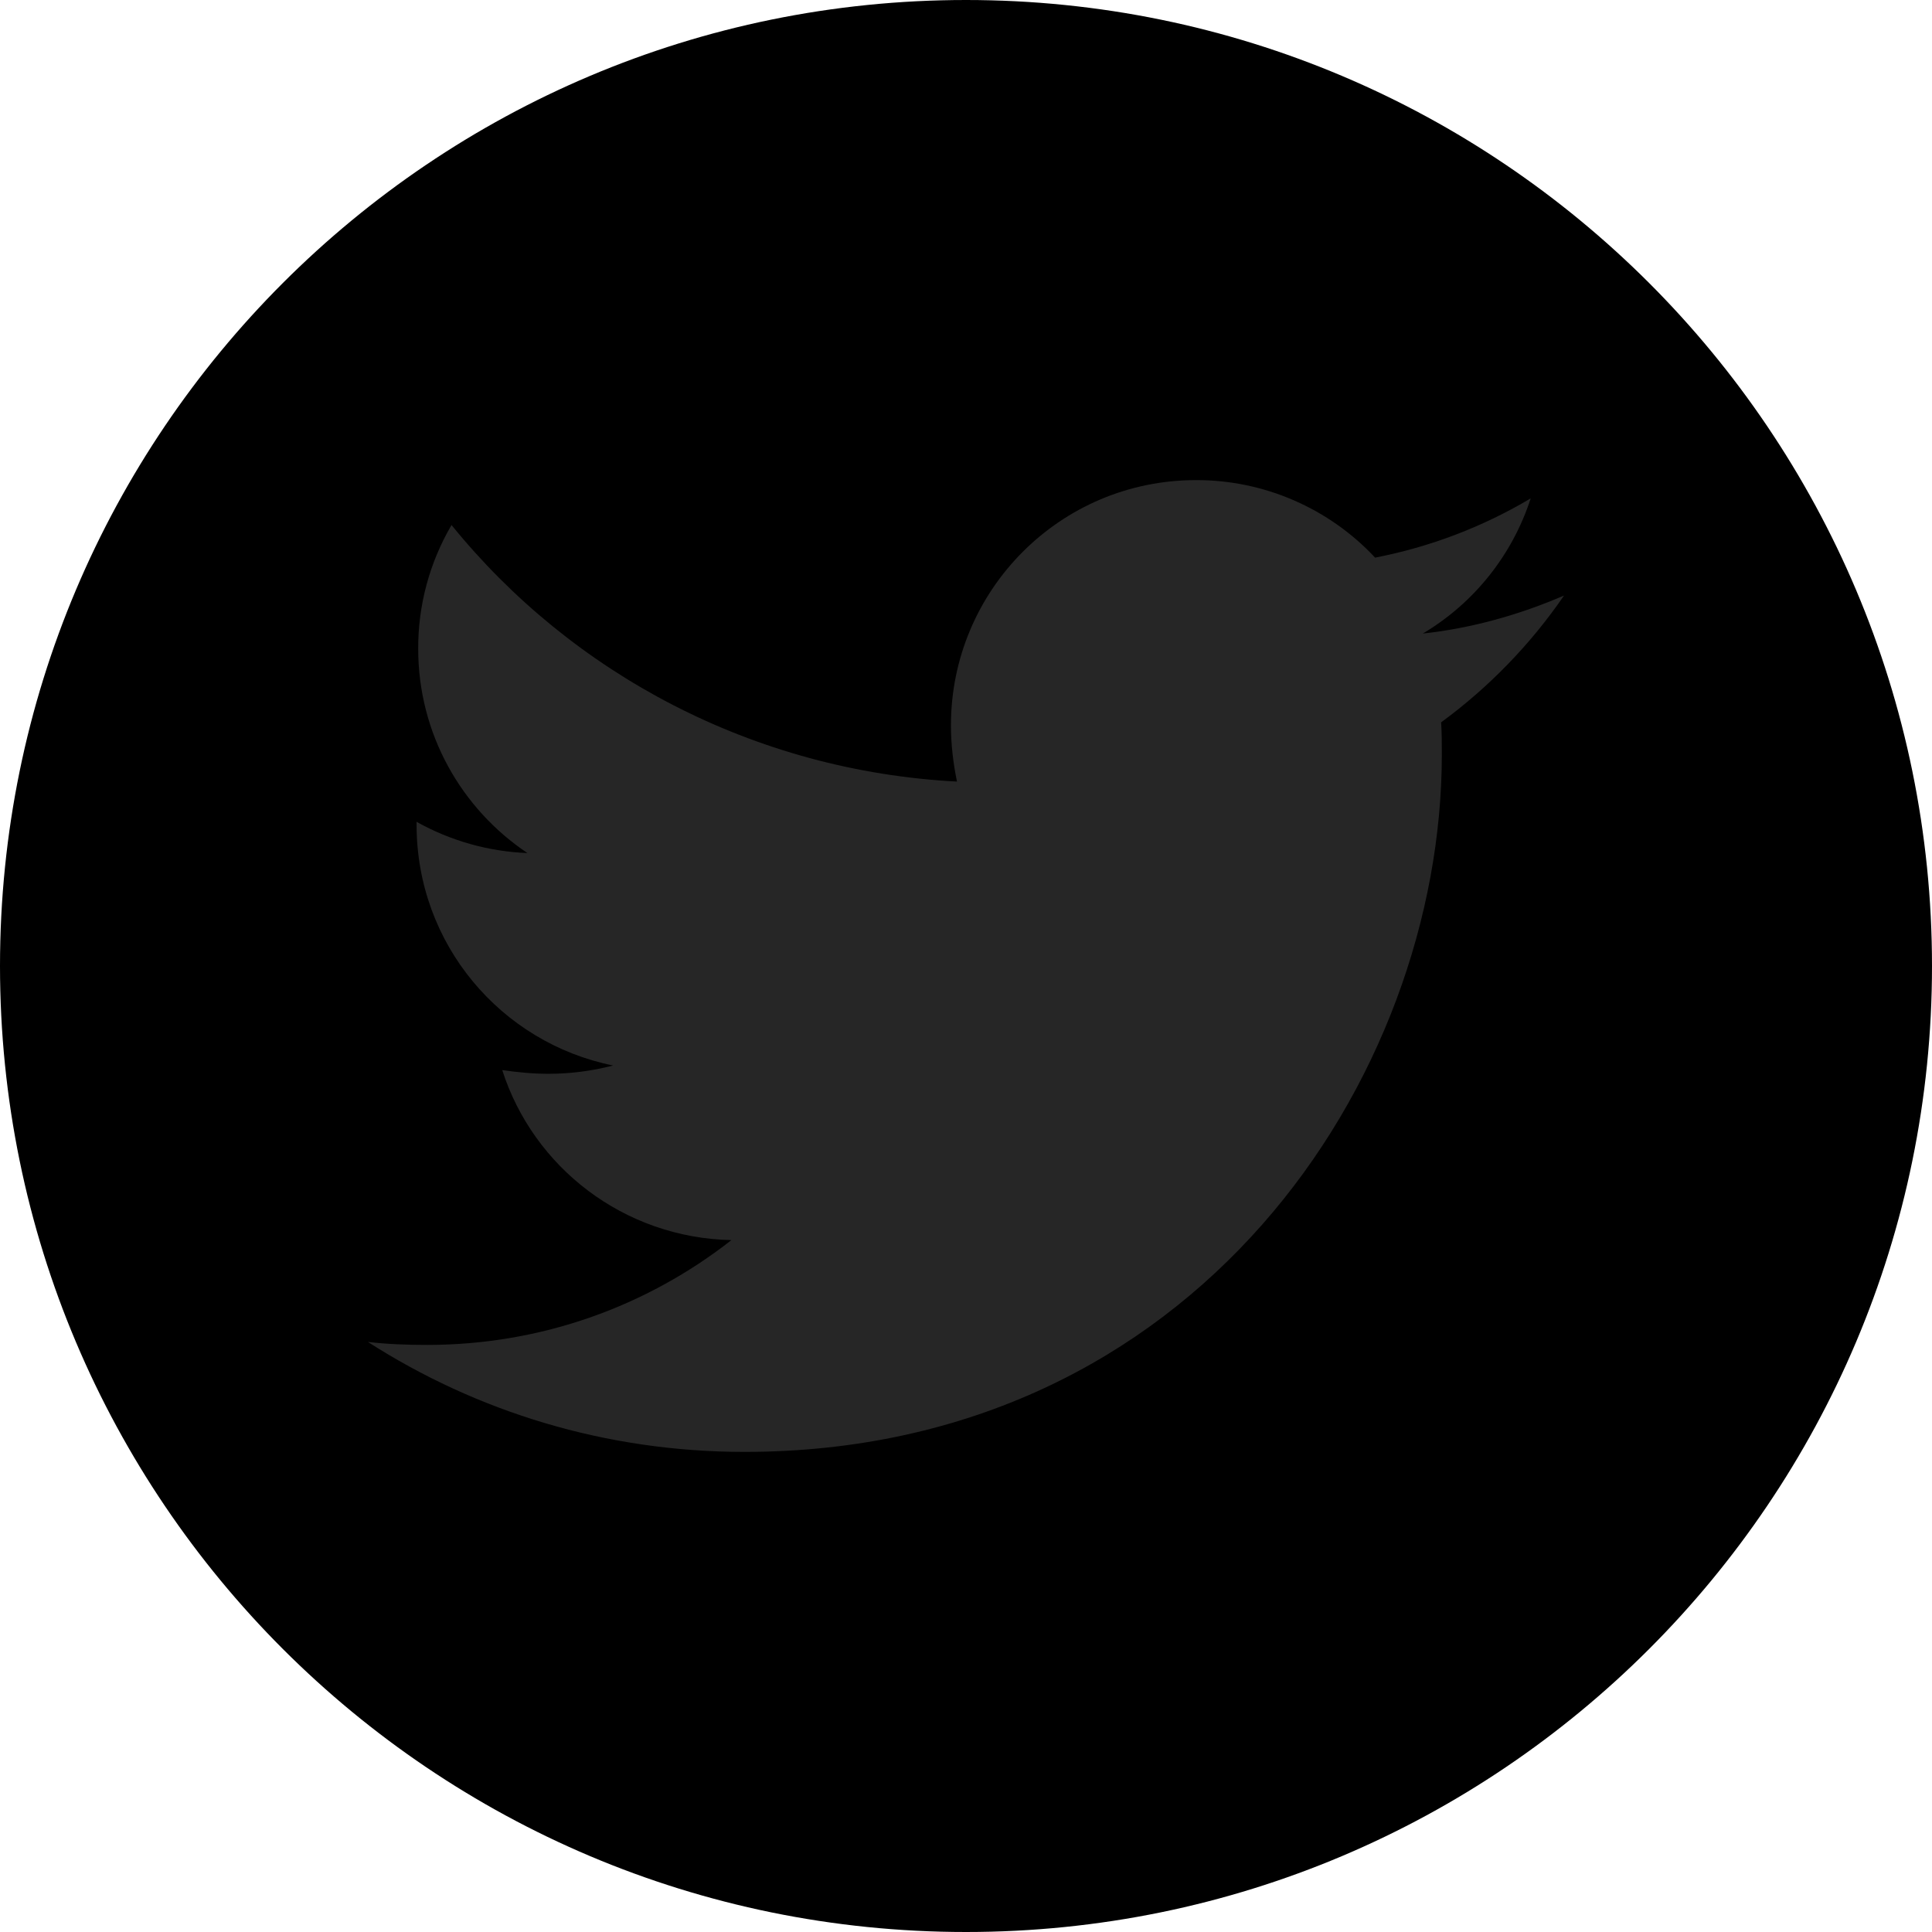
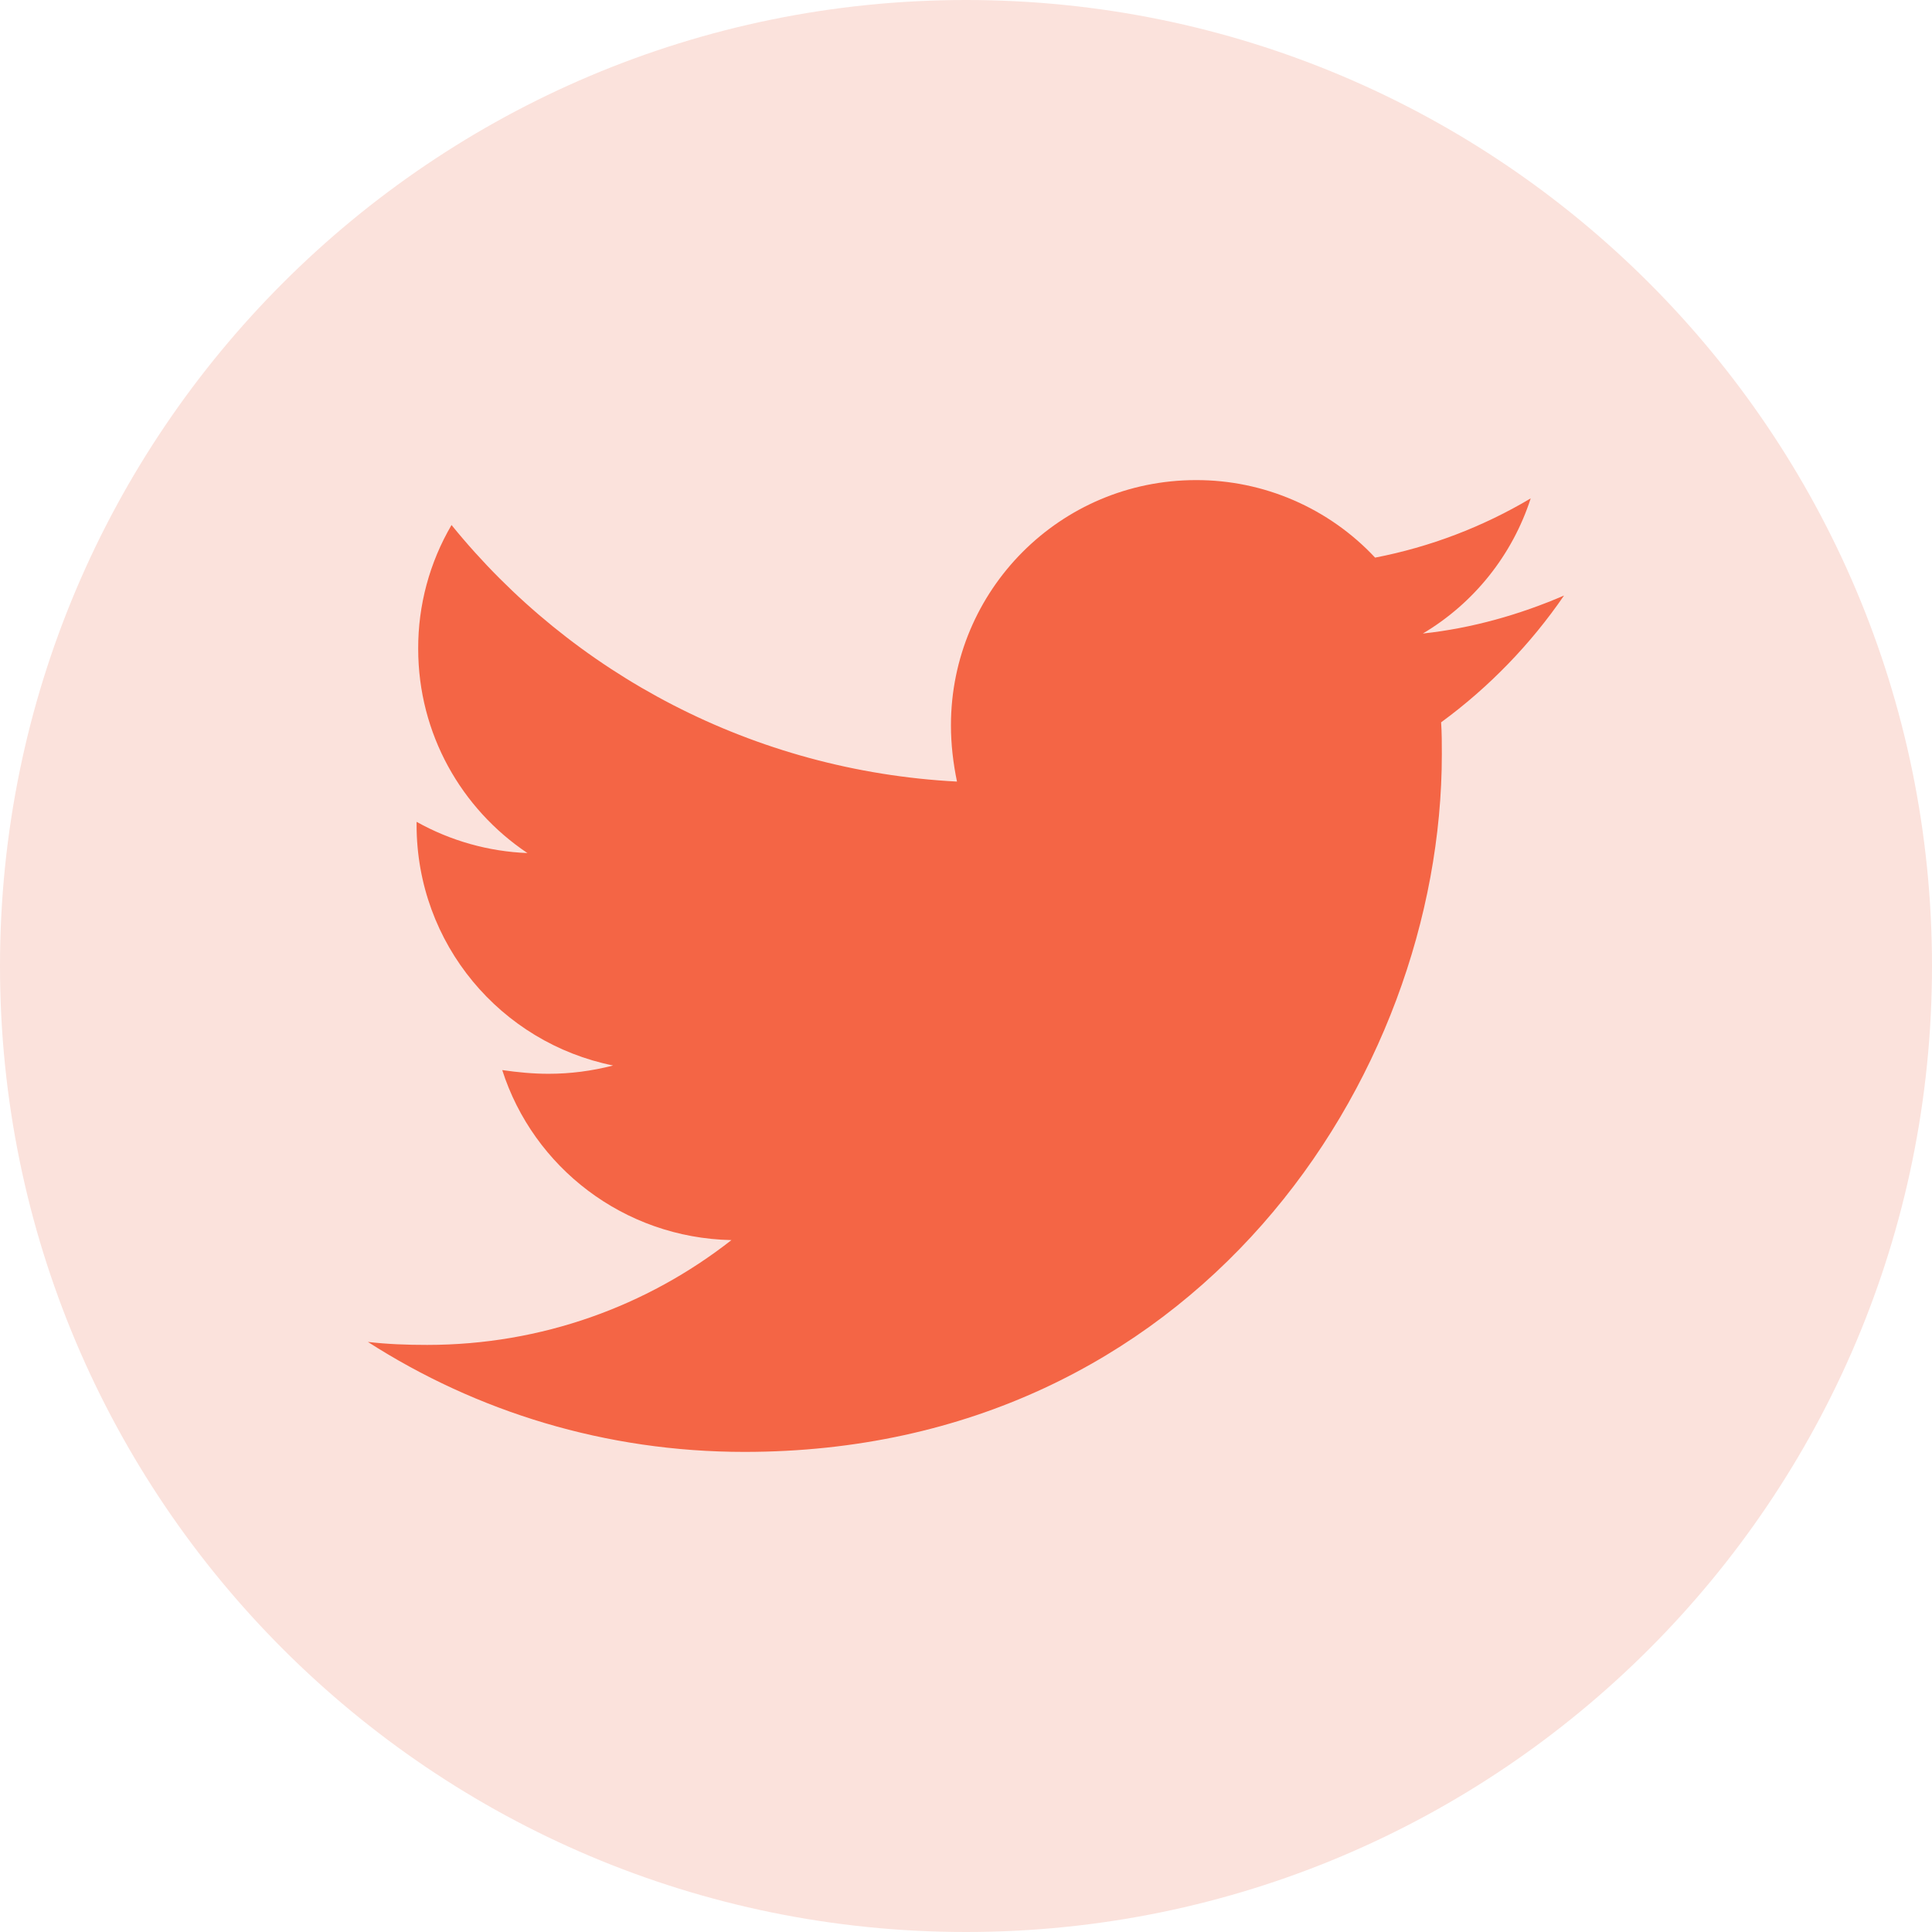
<svg xmlns="http://www.w3.org/2000/svg" width="24" height="24" viewBox="0 0 24 24" fill="none">
-   <circle cx="12" cy="12" r="12" fill="currentColor" />
-   <path d="M19.429 7.398C18.882 7.634 18.288 7.804 17.675 7.87C18.311 7.492 18.787 6.895 19.015 6.191C18.418 6.546 17.764 6.795 17.082 6.927C16.797 6.622 16.453 6.38 16.07 6.214C15.687 6.048 15.274 5.963 14.857 5.964C13.17 5.964 11.813 7.332 11.813 9.011C11.813 9.247 11.841 9.482 11.888 9.709C9.361 9.577 7.107 8.37 5.609 6.522C5.336 6.988 5.193 7.519 5.195 8.059C5.195 9.116 5.732 10.048 6.552 10.597C6.069 10.578 5.597 10.445 5.175 10.209V10.246C5.175 11.727 6.222 12.954 7.616 13.236C7.354 13.304 7.085 13.339 6.814 13.339C6.616 13.339 6.429 13.32 6.239 13.293C6.625 14.5 7.748 15.377 9.086 15.405C8.039 16.225 6.729 16.707 5.306 16.707C5.05 16.707 4.814 16.698 4.57 16.67C5.92 17.536 7.522 18.036 9.247 18.036C14.847 18.036 17.911 13.396 17.911 9.37C17.911 9.238 17.911 9.105 17.902 8.973C18.495 8.539 19.015 8.002 19.429 7.398Z" fill="#262626" />
+   <circle cx="12" cy="12" r="12" fill="#FBE2DC" />
+   <path d="M19.429 7.398C18.882 7.634 18.288 7.804 17.675 7.87C18.311 7.492 18.787 6.895 19.015 6.191C18.418 6.546 17.764 6.795 17.082 6.927C16.797 6.622 16.453 6.38 16.07 6.214C15.687 6.048 15.274 5.963 14.857 5.964C13.17 5.964 11.813 7.332 11.813 9.011C11.813 9.247 11.841 9.482 11.888 9.709C9.361 9.577 7.107 8.37 5.609 6.522C5.336 6.988 5.193 7.519 5.195 8.059C5.195 9.116 5.732 10.048 6.552 10.597C6.069 10.578 5.597 10.445 5.175 10.209V10.246C5.175 11.727 6.222 12.954 7.616 13.236C7.354 13.304 7.085 13.339 6.814 13.339C6.616 13.339 6.429 13.32 6.239 13.293C6.625 14.5 7.748 15.377 9.086 15.405C8.039 16.225 6.729 16.707 5.306 16.707C5.05 16.707 4.814 16.698 4.57 16.67C5.92 17.536 7.522 18.036 9.247 18.036C14.847 18.036 17.911 13.396 17.911 9.37C17.911 9.238 17.911 9.105 17.902 8.973C18.495 8.539 19.015 8.002 19.429 7.398Z" fill="#F46545" />
</svg>
